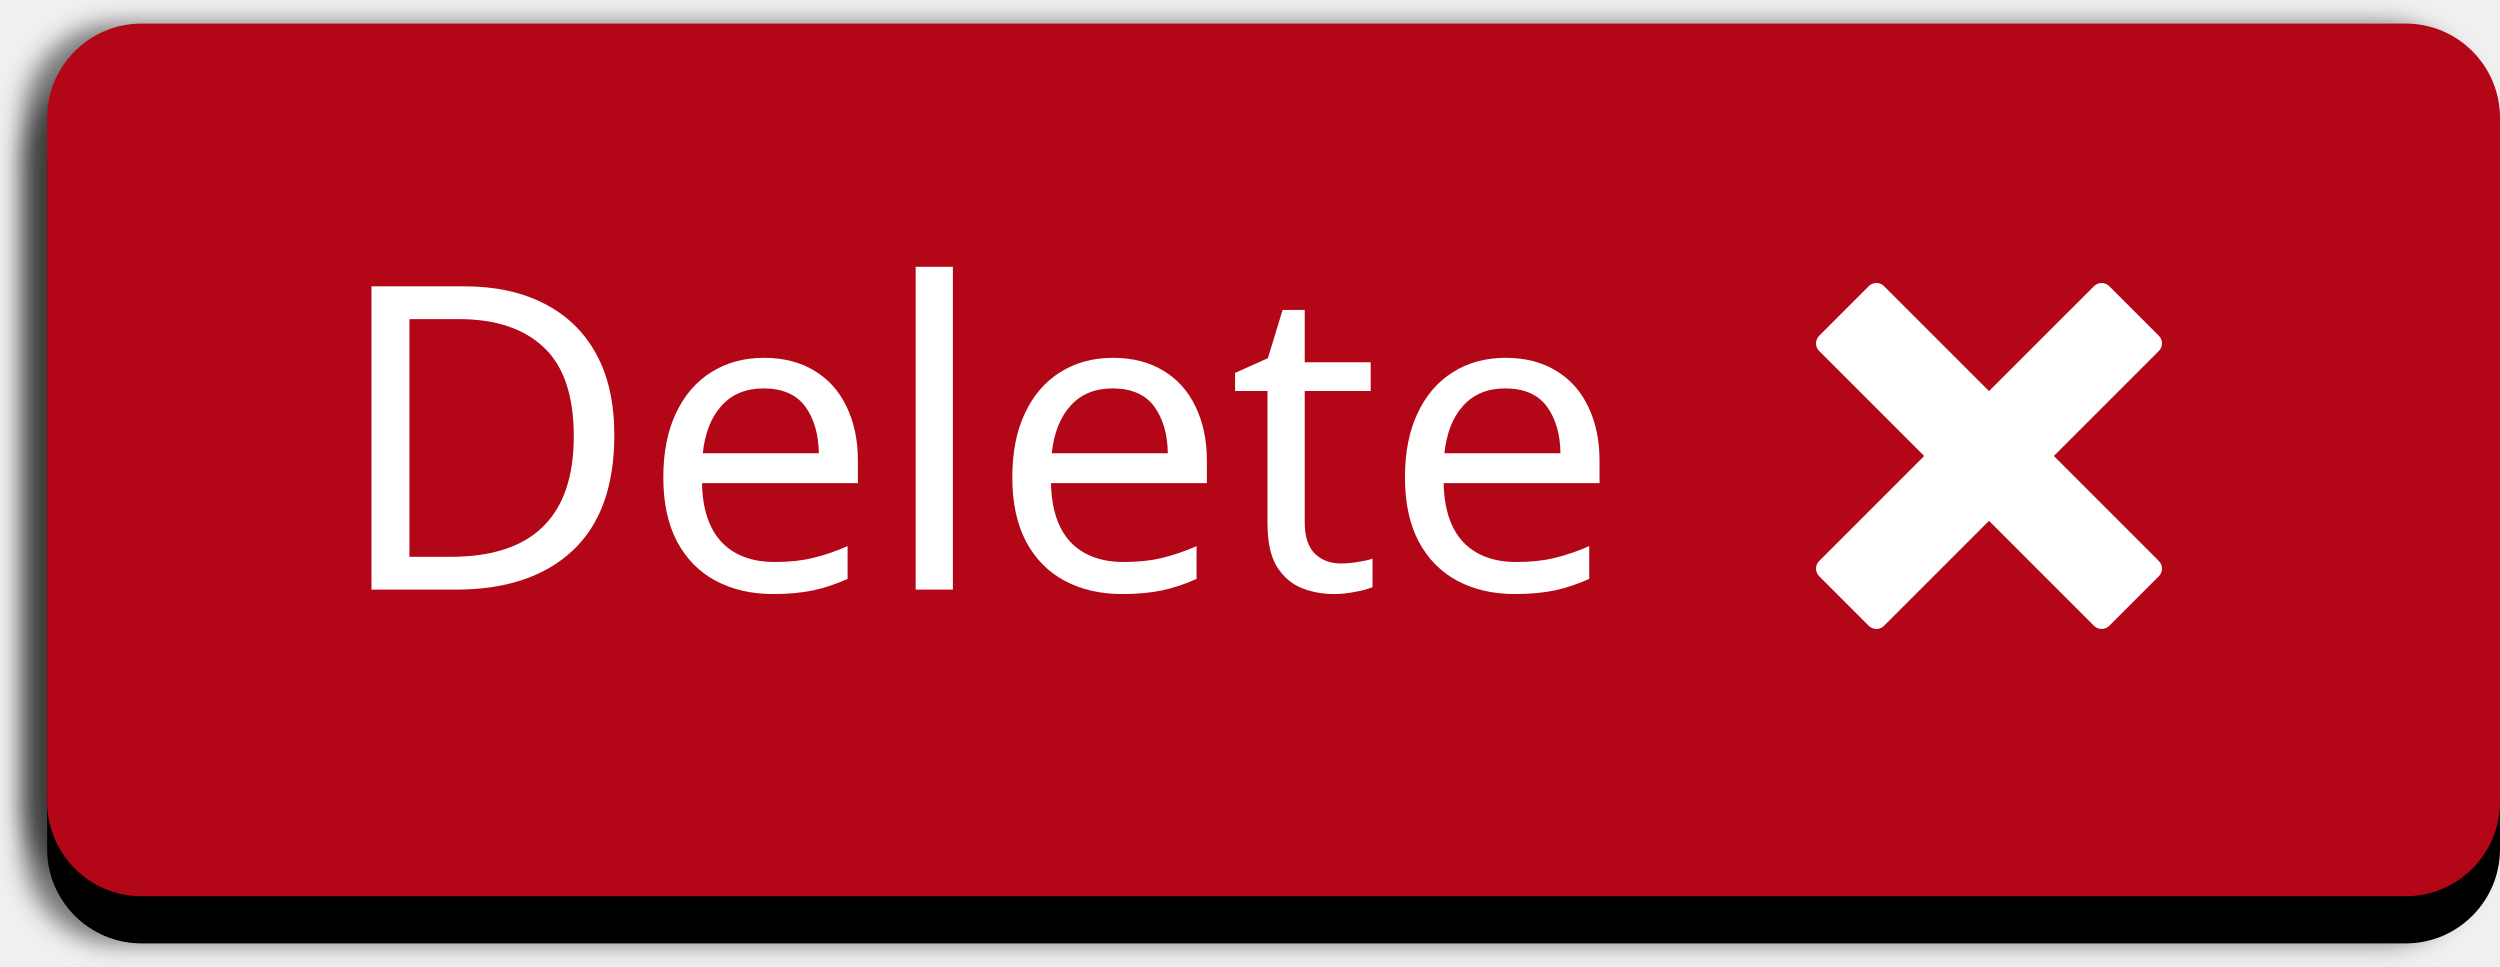
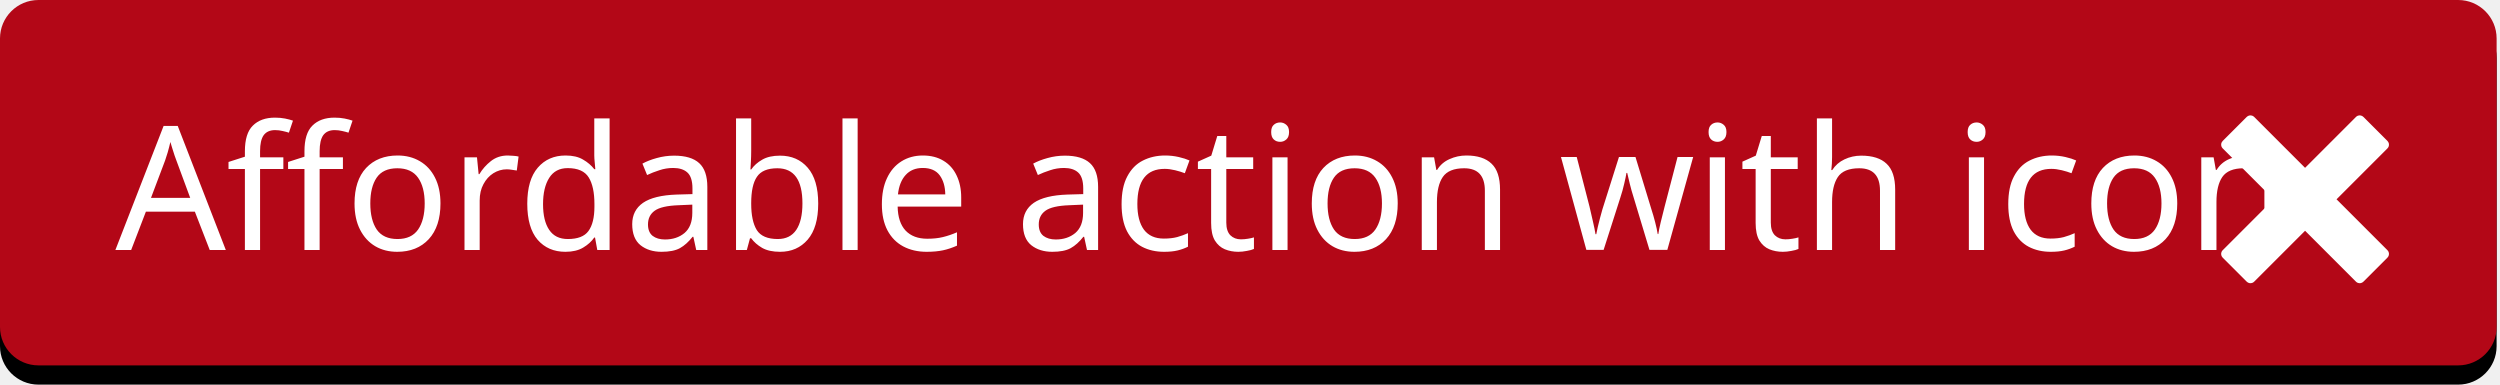
- <svg xmlns="http://www.w3.org/2000/svg" xmlns:xlink="http://www.w3.org/1999/xlink" width="106px" height="41px" viewBox="0 0 106 41" version="1.1">
-   <defs>
-     <rect id="path-1" x="0" y="2" width="104" height="37" rx="4" />
-     <filter x="-50%" y="-50%" width="200%" height="200%" filterUnits="objectBoundingBox" id="filter-2">
-       <feOffset dx="-1" dy="0" in="SourceAlpha" result="shadowOffsetOuter1" />
-       <feGaussianBlur stdDeviation="0.5" in="shadowOffsetOuter1" result="shadowBlurOuter1" />
-       <feColorMatrix values="0 0 0 0 0   0 0 0 0 0   0 0 0 0 0  0 0 0 0.5 0" type="matrix" in="shadowBlurOuter1" />
-     </filter>
-     <rect id="path-3" x="0" y="0" width="104" height="37" rx="4" />
-     <filter x="-50%" y="-50%" width="200%" height="200%" filterUnits="objectBoundingBox" id="filter-4">
-       <feOffset dx="-1" dy="0" in="SourceAlpha" result="shadowOffsetOuter1" />
-       <feGaussianBlur stdDeviation="0.5" in="shadowOffsetOuter1" result="shadowBlurOuter1" />
-       <feColorMatrix values="0 0 0 0 0   0 0 0 0 0   0 0 0 0 0  0 0 0 0.5 0" type="matrix" in="shadowBlurOuter1" />
-     </filter>
-   </defs>
+ <svg xmlns="http://www.w3.org/2000/svg" width="260px" height="40px" viewBox="0 0 260 40" version="1.1">
+   <defs />
  <g id="Page-1" stroke="none" stroke-width="1" fill="none" fill-rule="evenodd">
-     <g id="Group" transform="translate(2, 1)">
-       <g id="Rectangle">
-         <use fill="black" fill-opacity="1" filter="url(#filter-2)" xlink:href="#path-1" />
-         <use fill="#000000" fill-rule="evenodd" xlink:href="#path-1" />
-       </g>
-       <g id="Rectangle">
-         <use fill="black" fill-opacity="1" filter="url(#filter-4)" xlink:href="#path-3" />
-         <use fill="#B30717" fill-rule="evenodd" xlink:href="#path-3" />
-       </g>
-       <text id="Delete" font-family="GDSTransportWebsite, GDS Transport Website" font-size="18" font-weight="300" fill="#FFFFFF">
-         <tspan x="12" y="24">Delete</tspan>
+     <g id="Group">
+       <rect id="Rectangle" fill="#000000" x="0" y="2" width="259.648" height="38" rx="4" />
+       <rect id="Rectangle" fill="#B30717" x="0" y="0" width="259.648" height="38" rx="4" />
+       <text id="Affordable-action-wi" font-family="GDSTransportWebsite, GDS Transport Website" font-size="18" font-weight="300" fill="#FFFFFF">
+         <tspan x="12" y="26">Affordable action with icon</tspan>
      </text>
-       <g id="cross" transform="translate(75, 11)" fill="#FFFFFF">
-         <path d="M14.534,11.784 L14.534,11.784 L10.084,7.334 L14.534,2.884 L14.534,2.884 C14.582,2.836 14.616,2.78 14.639,2.721 C14.7,2.557 14.665,2.367 14.534,2.236 L12.432,0.134 C12.301,0.003 12.11,-0.031 11.947,0.029 C11.888,0.051 11.832,0.086 11.784,0.134 L11.784,0.134 L7.334,4.583 L2.884,0.134 L2.884,0.134 C2.836,0.086 2.78,0.051 2.721,0.029 C2.557,-0.032 2.367,0.003 2.236,0.134 L0.134,2.236 C0.003,2.367 -0.031,2.558 0.029,2.721 C0.052,2.78 0.086,2.836 0.134,2.884 L0.134,2.884 L4.584,7.334 L0.134,11.784 L0.134,11.784 C0.086,11.832 0.052,11.888 0.029,11.947 C-0.032,12.11 0.003,12.301 0.134,12.432 L2.236,14.534 C2.367,14.665 2.558,14.699 2.721,14.639 C2.78,14.616 2.836,14.582 2.884,14.534 L2.884,14.534 L7.334,10.084 L11.784,14.534 L11.784,14.534 C11.832,14.582 11.888,14.616 11.947,14.639 C12.11,14.7 12.301,14.665 12.432,14.534 L14.534,12.432 C14.665,12.301 14.7,12.11 14.639,11.947 C14.616,11.888 14.582,11.832 14.534,11.784 L14.534,11.784 Z" id="Shape" />
+       <g id="cross" transform="translate(231, 12)" fill="#FFFFFF">
+         <path d="M17.295,14.023 L17.295,14.023 L12,8.727 L17.295,3.432 L17.295,3.432 C17.353,3.375 17.393,3.308 17.42,3.237 C17.493,3.043 17.451,2.817 17.295,2.661 L14.794,0.159 C14.638,0.003 14.411,-0.038 14.217,0.034 C14.146,0.061 14.08,0.102 14.023,0.159 L14.023,0.159 L8.727,5.454 L3.432,0.159 L3.432,0.159 C3.375,0.102 3.308,0.061 3.237,0.034 C3.043,-0.038 2.817,0.003 2.661,0.159 L0.159,2.661 C0.003,2.817 -0.038,3.044 0.034,3.237 C0.061,3.308 0.102,3.375 0.159,3.432 L0.159,3.432 L5.455,8.727 L0.159,14.023 L0.159,14.023 C0.103,14.08 0.061,14.146 0.034,14.217 C-0.038,14.411 0.003,14.638 0.159,14.794 L2.661,17.295 C2.817,17.451 3.044,17.492 3.237,17.42 C3.308,17.393 3.375,17.353 3.432,17.295 L3.432,17.295 L8.727,12 L14.023,17.295 L14.023,17.295 C14.08,17.353 14.146,17.393 14.217,17.42 C14.411,17.493 14.638,17.451 14.794,17.295 L17.295,14.794 C17.451,14.638 17.493,14.411 17.42,14.217 C17.393,14.146 17.353,14.08 17.295,14.023 L17.295,14.023 Z" id="Shape" />
      </g>
    </g>
  </g>
</svg>
